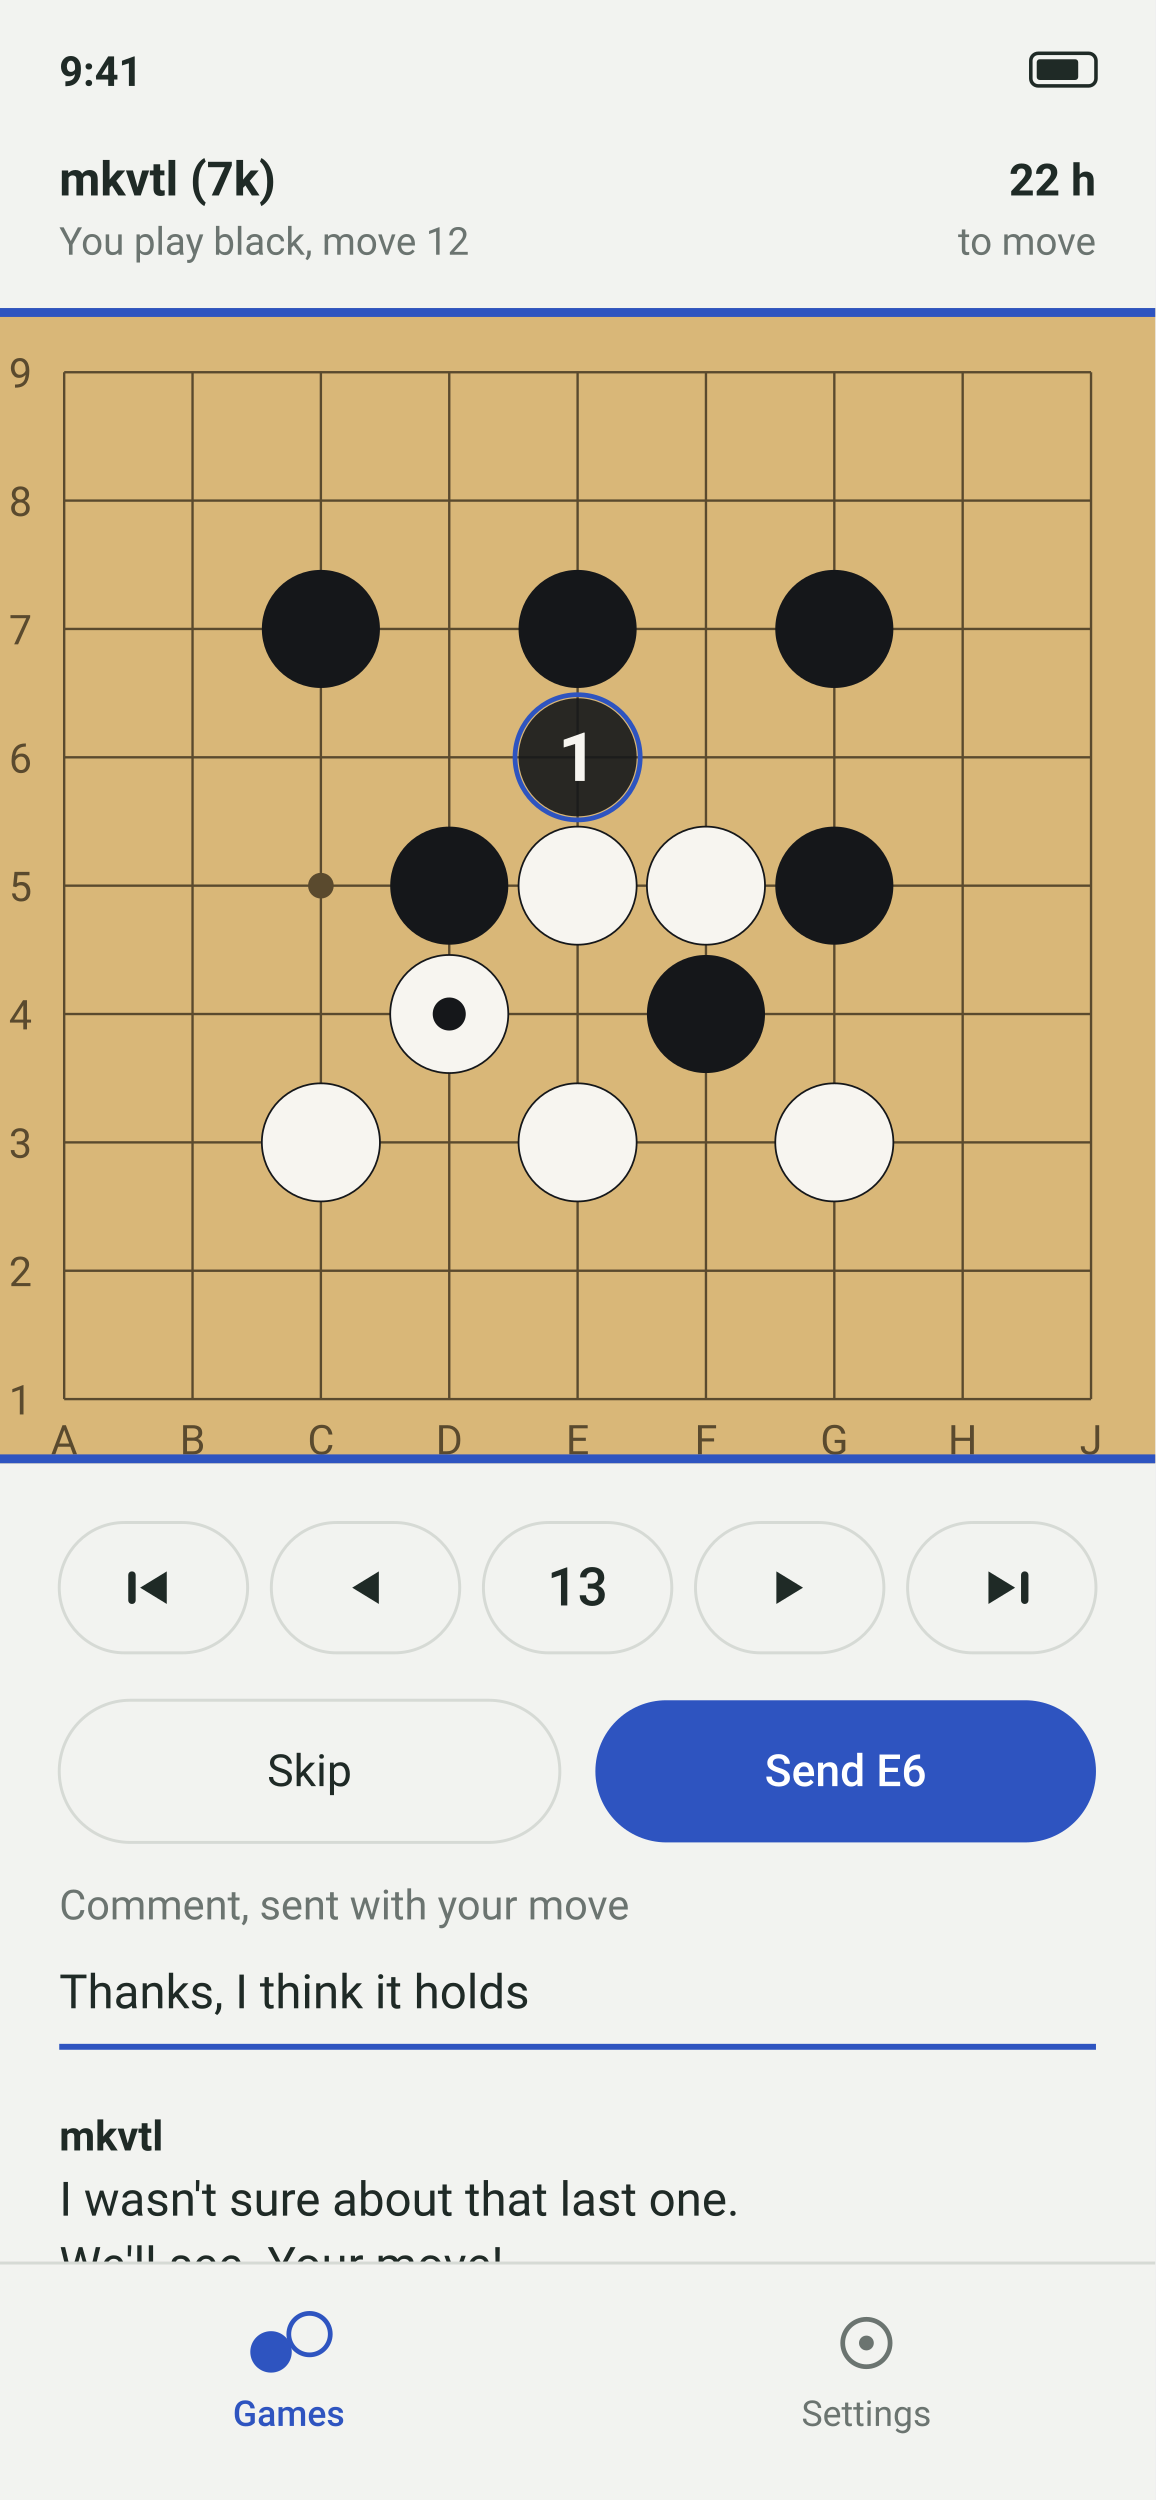
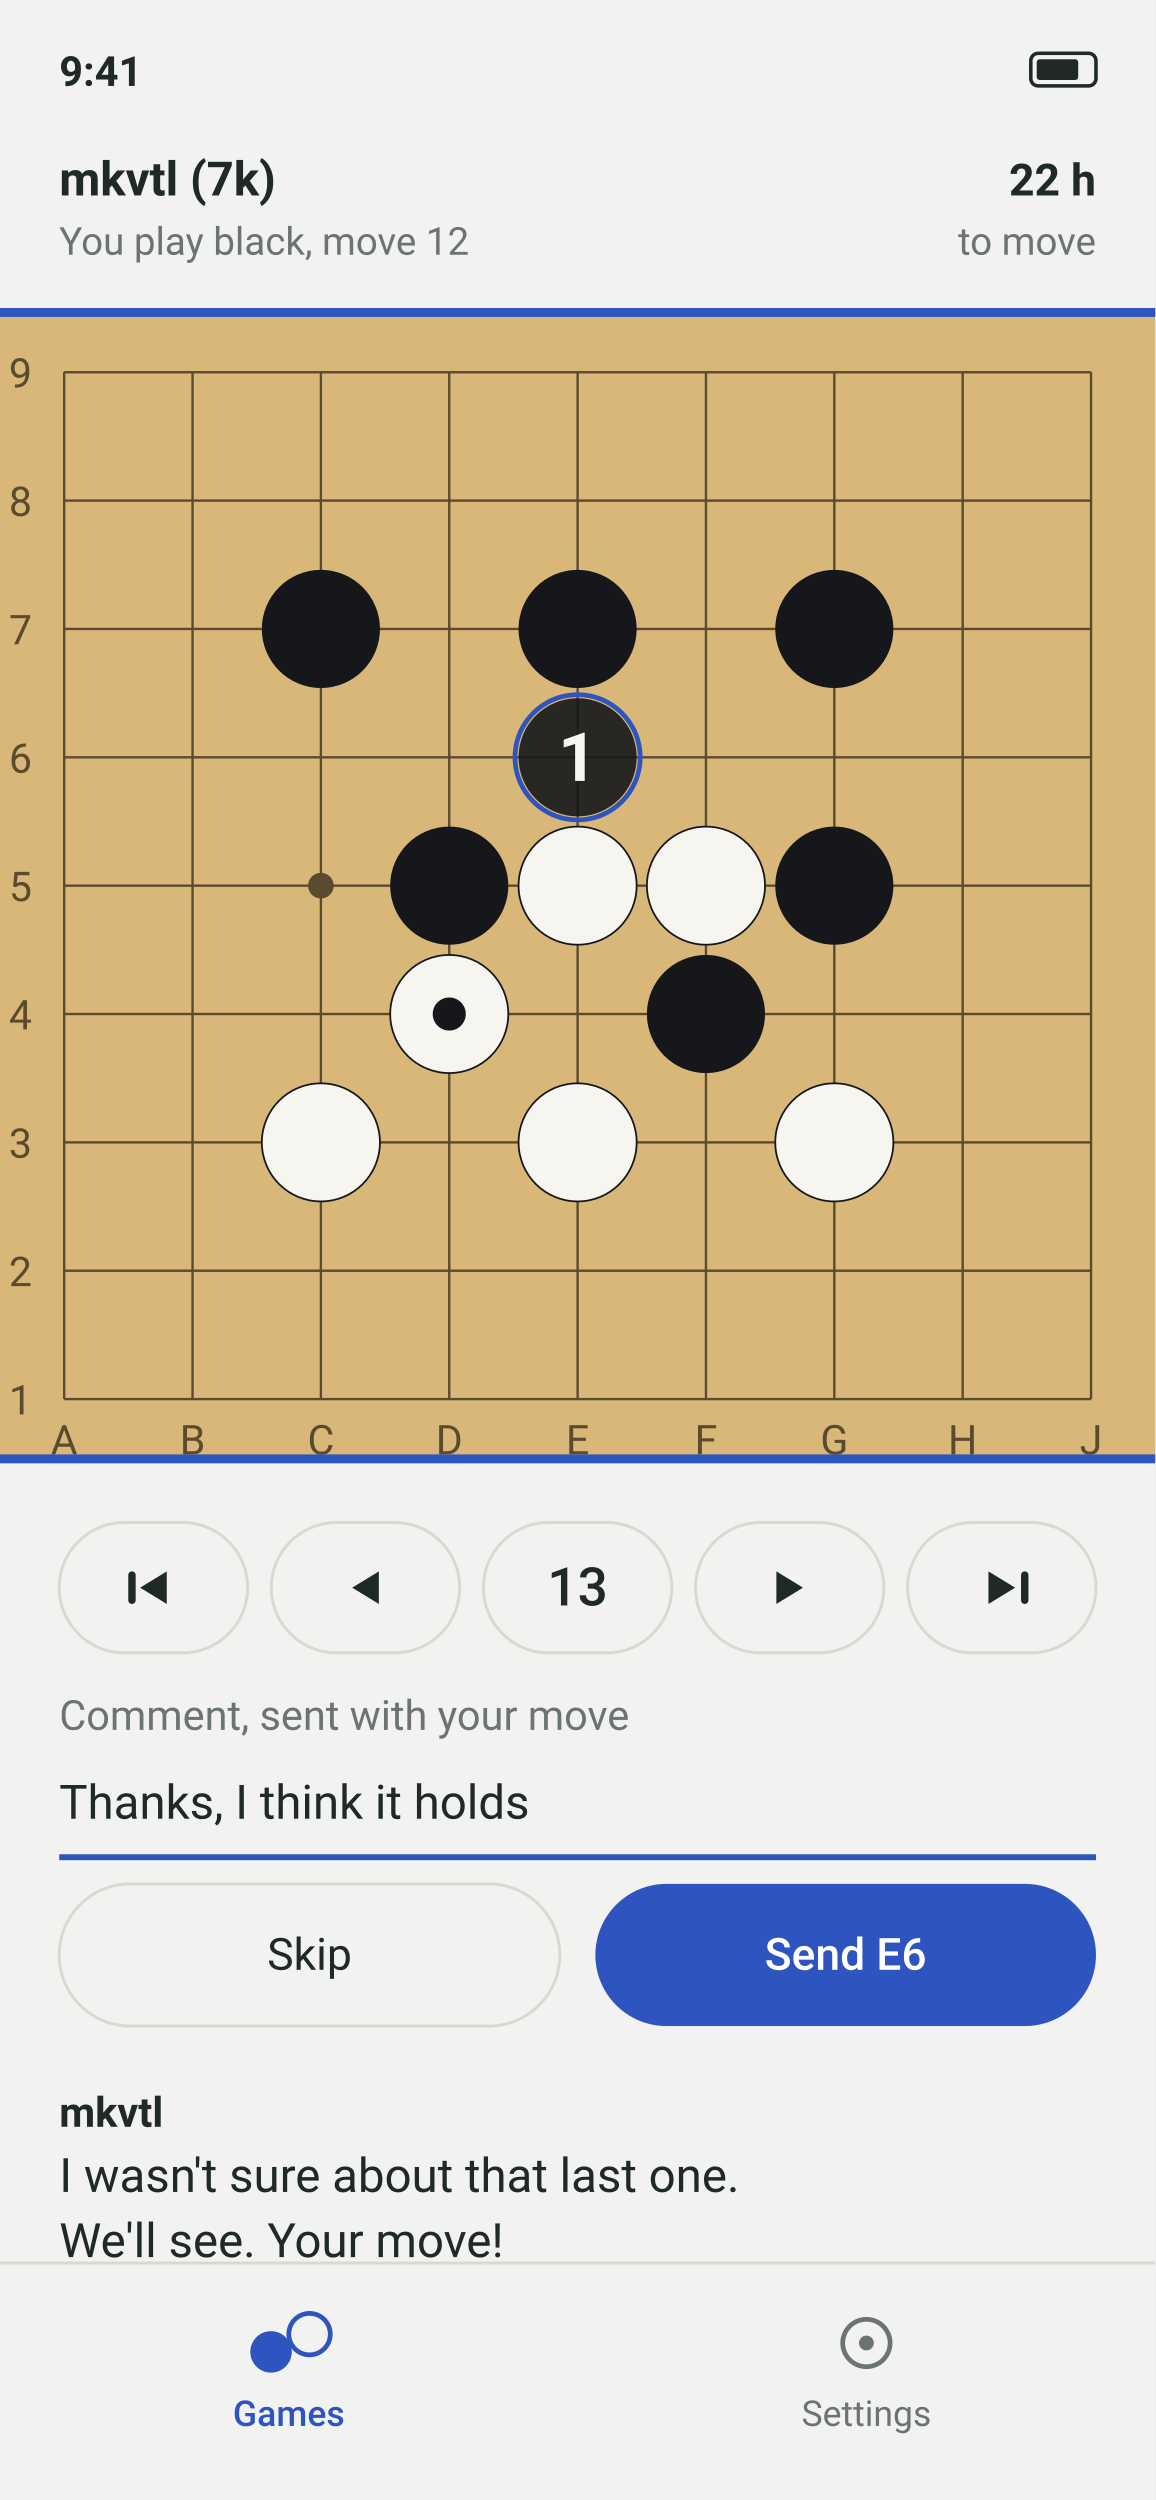
<svg xmlns="http://www.w3.org/2000/svg" width="390" height="844" viewBox="0 0 390 844">
  <rect width="390" height="844" fill="#F2F3F0" />
  <text x="20" y="29" font-family="'IBM Plex Sans', 'Segoe UI', Roboto, sans-serif" font-size="14" font-weight="600" fill="#1F2A26" text-anchor="start">9:41</text>
  <rect x="348" y="18" width="22" height="11" rx="2.5" fill="none" stroke="#1F2A26" stroke-width="1.2" />
  <rect x="350" y="20" width="14" height="7" rx="1" fill="#1F2A26" />
  <rect x="20" y="52" width="24" height="1" fill="none" />
  <text x="20" y="66" font-family="'IBM Plex Sans', 'Segoe UI', Roboto, sans-serif" font-size="16" font-weight="600" fill="#1F2A26" text-anchor="start">mkvtl (7k)</text>
  <text x="20" y="86" font-family="'IBM Plex Sans', 'Segoe UI', Roboto, sans-serif" font-size="13" font-weight="400" fill="#6B7470" text-anchor="start">You play black, move 12</text>
  <text x="370" y="66" font-family="'IBM Plex Sans', 'Segoe UI', Roboto, sans-serif" font-size="15" font-weight="600" fill="#1F2A26" text-anchor="end">22 h</text>
  <text x="370" y="86" font-family="'IBM Plex Sans', 'Segoe UI', Roboto, sans-serif" font-size="13" font-weight="400" fill="#6B7470" text-anchor="end">to move</text>
  <rect x="0" y="104" width="390" height="390" fill="#D9B778" />
  <line x1="21.667" y1="125.667" x2="368.333" y2="125.667" stroke="#5A4A2E" stroke-width="0.8" />
  <line x1="21.667" y1="125.667" x2="21.667" y2="472.333" stroke="#5A4A2E" stroke-width="0.8" />
  <line x1="21.667" y1="169.0" x2="368.333" y2="169.0" stroke="#5A4A2E" stroke-width="0.8" />
  <line x1="65.0" y1="125.667" x2="65.0" y2="472.333" stroke="#5A4A2E" stroke-width="0.8" />
  <line x1="21.667" y1="212.333" x2="368.333" y2="212.333" stroke="#5A4A2E" stroke-width="0.8" />
  <line x1="108.333" y1="125.667" x2="108.333" y2="472.333" stroke="#5A4A2E" stroke-width="0.8" />
  <line x1="21.667" y1="255.667" x2="368.333" y2="255.667" stroke="#5A4A2E" stroke-width="0.8" />
  <line x1="151.667" y1="125.667" x2="151.667" y2="472.333" stroke="#5A4A2E" stroke-width="0.8" />
  <line x1="21.667" y1="299.0" x2="368.333" y2="299.0" stroke="#5A4A2E" stroke-width="0.8" />
  <line x1="195.0" y1="125.667" x2="195.0" y2="472.333" stroke="#5A4A2E" stroke-width="0.8" />
  <line x1="21.667" y1="342.333" x2="368.333" y2="342.333" stroke="#5A4A2E" stroke-width="0.8" />
  <line x1="238.333" y1="125.667" x2="238.333" y2="472.333" stroke="#5A4A2E" stroke-width="0.8" />
  <line x1="21.667" y1="385.667" x2="368.333" y2="385.667" stroke="#5A4A2E" stroke-width="0.8" />
  <line x1="281.667" y1="125.667" x2="281.667" y2="472.333" stroke="#5A4A2E" stroke-width="0.8" />
  <line x1="21.667" y1="429" x2="368.333" y2="429" stroke="#5A4A2E" stroke-width="0.8" />
  <line x1="325" y1="125.667" x2="325" y2="472.333" stroke="#5A4A2E" stroke-width="0.8" />
  <line x1="21.667" y1="472.333" x2="368.333" y2="472.333" stroke="#5A4A2E" stroke-width="0.8" />
  <line x1="368.333" y1="125.667" x2="368.333" y2="472.333" stroke="#5A4A2E" stroke-width="0.8" />
  <circle cx="108.333" cy="212.333" r="4.333" fill="#5A4A2E" />
  <circle cx="108.333" cy="299.0" r="4.333" fill="#5A4A2E" />
  <circle cx="108.333" cy="385.667" r="4.333" fill="#5A4A2E" />
  <circle cx="195.0" cy="212.333" r="4.333" fill="#5A4A2E" />
  <circle cx="195.0" cy="299.0" r="4.333" fill="#5A4A2E" />
  <circle cx="195.0" cy="385.667" r="4.333" fill="#5A4A2E" />
  <circle cx="281.667" cy="212.333" r="4.333" fill="#5A4A2E" />
  <circle cx="281.667" cy="299.0" r="4.333" fill="#5A4A2E" />
  <circle cx="281.667" cy="385.667" r="4.333" fill="#5A4A2E" />
  <text x="21.667" y="491" font-family="'IBM Plex Sans', 'Segoe UI', Roboto, sans-serif" font-size="13.867" font-weight="400" fill="#5A4A2E" text-anchor="middle">A</text>
  <text x="3" y="130.867" font-family="'IBM Plex Sans', 'Segoe UI', Roboto, sans-serif" font-size="13.867" font-weight="400" fill="#5A4A2E" text-anchor="start">9</text>
  <text x="65.0" y="491" font-family="'IBM Plex Sans', 'Segoe UI', Roboto, sans-serif" font-size="13.867" font-weight="400" fill="#5A4A2E" text-anchor="middle">B</text>
  <text x="3" y="174.2" font-family="'IBM Plex Sans', 'Segoe UI', Roboto, sans-serif" font-size="13.867" font-weight="400" fill="#5A4A2E" text-anchor="start">8</text>
  <text x="108.333" y="491" font-family="'IBM Plex Sans', 'Segoe UI', Roboto, sans-serif" font-size="13.867" font-weight="400" fill="#5A4A2E" text-anchor="middle">C</text>
  <text x="3" y="217.533" font-family="'IBM Plex Sans', 'Segoe UI', Roboto, sans-serif" font-size="13.867" font-weight="400" fill="#5A4A2E" text-anchor="start">7</text>
  <text x="151.667" y="491" font-family="'IBM Plex Sans', 'Segoe UI', Roboto, sans-serif" font-size="13.867" font-weight="400" fill="#5A4A2E" text-anchor="middle">D</text>
  <text x="3" y="260.867" font-family="'IBM Plex Sans', 'Segoe UI', Roboto, sans-serif" font-size="13.867" font-weight="400" fill="#5A4A2E" text-anchor="start">6</text>
  <text x="195.0" y="491" font-family="'IBM Plex Sans', 'Segoe UI', Roboto, sans-serif" font-size="13.867" font-weight="400" fill="#5A4A2E" text-anchor="middle">E</text>
  <text x="3" y="304.2" font-family="'IBM Plex Sans', 'Segoe UI', Roboto, sans-serif" font-size="13.867" font-weight="400" fill="#5A4A2E" text-anchor="start">5</text>
  <text x="238.333" y="491" font-family="'IBM Plex Sans', 'Segoe UI', Roboto, sans-serif" font-size="13.867" font-weight="400" fill="#5A4A2E" text-anchor="middle">F</text>
  <text x="3" y="347.533" font-family="'IBM Plex Sans', 'Segoe UI', Roboto, sans-serif" font-size="13.867" font-weight="400" fill="#5A4A2E" text-anchor="start">4</text>
  <text x="281.667" y="491" font-family="'IBM Plex Sans', 'Segoe UI', Roboto, sans-serif" font-size="13.867" font-weight="400" fill="#5A4A2E" text-anchor="middle">G</text>
  <text x="3" y="390.867" font-family="'IBM Plex Sans', 'Segoe UI', Roboto, sans-serif" font-size="13.867" font-weight="400" fill="#5A4A2E" text-anchor="start">3</text>
  <text x="325" y="491" font-family="'IBM Plex Sans', 'Segoe UI', Roboto, sans-serif" font-size="13.867" font-weight="400" fill="#5A4A2E" text-anchor="middle">H</text>
  <text x="3" y="434.2" font-family="'IBM Plex Sans', 'Segoe UI', Roboto, sans-serif" font-size="13.867" font-weight="400" fill="#5A4A2E" text-anchor="start">2</text>
  <text x="368.333" y="491" font-family="'IBM Plex Sans', 'Segoe UI', Roboto, sans-serif" font-size="13.867" font-weight="400" fill="#5A4A2E" text-anchor="middle">J</text>
  <text x="3" y="477.533" font-family="'IBM Plex Sans', 'Segoe UI', Roboto, sans-serif" font-size="13.867" font-weight="400" fill="#5A4A2E" text-anchor="start">1</text>
  <circle cx="108.333" cy="212.333" r="19.933" fill="#15171A" stroke="#15171A" stroke-width="0" />
  <circle cx="281.667" cy="385.667" r="19.933" fill="#F7F5F0" stroke="#15171A" stroke-width="0.6" />
  <circle cx="281.667" cy="212.333" r="19.933" fill="#15171A" stroke="#15171A" stroke-width="0" />
  <circle cx="108.333" cy="385.667" r="19.933" fill="#F7F5F0" stroke="#15171A" stroke-width="0.6" />
  <circle cx="195.0" cy="212.333" r="19.933" fill="#15171A" stroke="#15171A" stroke-width="0" />
  <circle cx="195.0" cy="385.667" r="19.933" fill="#F7F5F0" stroke="#15171A" stroke-width="0.6" />
  <circle cx="238.333" cy="342.333" r="19.933" fill="#15171A" stroke="#15171A" stroke-width="0" />
  <circle cx="238.333" cy="299.0" r="19.933" fill="#F7F5F0" stroke="#15171A" stroke-width="0.6" />
  <circle cx="281.667" cy="299.0" r="19.933" fill="#15171A" stroke="#15171A" stroke-width="0" />
  <circle cx="195.0" cy="299.0" r="19.933" fill="#F7F5F0" stroke="#15171A" stroke-width="0.6" />
  <circle cx="151.667" cy="299.0" r="19.933" fill="#15171A" stroke="#15171A" stroke-width="0" />
  <circle cx="151.667" cy="342.333" r="19.933" fill="#F7F5F0" stroke="#15171A" stroke-width="0.6" />
  <circle cx="151.667" cy="342.333" r="5.581" fill="#15171A" />
  <circle cx="195.0" cy="255.667" r="19.933" fill="#15171A" opacity="0.9" />
  <circle cx="195.0" cy="255.667" r="21.133" fill="none" stroke="#2E54C0" stroke-width="1.6" />
  <text x="195.0" y="263.64" font-family="'IBM Plex Sans', 'Segoe UI', Roboto, sans-serif" font-size="22.923" font-weight="600" fill="#F7F5F0" text-anchor="middle">1</text>
  <rect x="0" y="104" width="390" height="3" fill="#2E54C0" />
  <rect x="0" y="491" width="390" height="3" fill="#2E54C0" />
  <rect x="20.0" y="514" width="63.6" height="44" rx="22.0" fill="none" stroke="#D6DAD5" stroke-width="1" />
  <polygon points="56.3,530.5 47.3,536.0 56.3,541.5" fill="#1F2A26" />
  <rect x="43.3" y="530.5" width="2.5" height="11" rx="1.2" fill="#1F2A26" />
  <rect x="91.6" y="514" width="63.6" height="44" rx="22.0" fill="none" stroke="#D6DAD5" stroke-width="1" />
  <polygon points="127.9,530.5 118.9,536.0 127.9,541.5" fill="#1F2A26" />
  <rect x="163.2" y="514" width="63.6" height="44" rx="22.0" fill="none" stroke="#D6DAD5" stroke-width="1" />
  <text x="195.0" y="542.0" font-family="'IBM Plex Sans', 'Segoe UI', Roboto, sans-serif" font-size="18" font-weight="500" fill="#1F2A26" text-anchor="middle">13</text>
  <rect x="234.8" y="514" width="63.6" height="44" rx="22.0" fill="none" stroke="#D6DAD5" stroke-width="1" />
  <polygon points="262.1,530.5 271.1,536.0 262.1,541.5" fill="#1F2A26" />
  <rect x="306.4" y="514" width="63.6" height="44" rx="22.0" fill="none" stroke="#D6DAD5" stroke-width="1" />
  <polygon points="333.7,530.5 342.7,536.0 333.7,541.5" fill="#1F2A26" />
  <rect x="344.7" y="530.5" width="2.5" height="11" rx="1.2" fill="#1F2A26" />
-   <rect x="20" y="574" width="169.0" height="48" rx="24.0" fill="none" stroke="#D6DAD5" stroke-width="1" />
-   <text x="104.5" y="603.0" font-family="'IBM Plex Sans', 'Segoe UI', Roboto, sans-serif" font-size="15" font-weight="400" fill="#1F2A26" text-anchor="middle">Skip</text>
-   <rect x="201.0" y="574" width="169.0" height="48" rx="24.0" fill="#2E54C0" />
-   <text x="285.5" y="603.0" font-family="'IBM Plex Sans', 'Segoe UI', Roboto, sans-serif" font-size="15" font-weight="500" fill="#FFFFFF" text-anchor="middle">Send E6</text>
-   <text x="20" y="648" font-family="'IBM Plex Sans', 'Segoe UI', Roboto, sans-serif" font-size="14" font-weight="400" fill="#6B7470" text-anchor="start">Comment, sent with your move</text>
-   <text x="20" y="678" font-family="'IBM Plex Sans', 'Segoe UI', Roboto, sans-serif" font-size="16" font-weight="400" fill="#1F2A26" text-anchor="start">Thanks, I think it holds</text>
-   <rect x="20" y="690" width="350" height="2" fill="#2E54C0" />
-   <text x="20" y="726" font-family="'IBM Plex Sans', 'Segoe UI', Roboto, sans-serif" font-size="14" font-weight="600" fill="#1F2A26" text-anchor="start">mkvtl</text>
-   <text x="20" y="748" font-family="'IBM Plex Sans', 'Segoe UI', Roboto, sans-serif" font-size="16" font-weight="400" fill="#1F2A26" text-anchor="start">I wasn't sure about that last one.</text>
-   <text x="20" y="770" font-family="'IBM Plex Sans', 'Segoe UI', Roboto, sans-serif" font-size="16" font-weight="400" fill="#1F2A26" text-anchor="start">We'll see. Your move!</text>
+   <text x="20" y="584" font-family="'IBM Plex Sans', 'Segoe UI', Roboto, sans-serif" font-size="14" font-weight="400" fill="#6B7470" text-anchor="start">Comment, sent with your move</text>
+   <text x="20" y="614" font-family="'IBM Plex Sans', 'Segoe UI', Roboto, sans-serif" font-size="16" font-weight="400" fill="#1F2A26" text-anchor="start">Thanks, I think it holds</text>
+   <rect x="20" y="626" width="350" height="2" fill="#2E54C0" />
+   <rect x="20" y="636" width="169.0" height="48" rx="24.0" fill="none" stroke="#D6DAD5" stroke-width="1" />
+   <text x="104.5" y="665.0" font-family="'IBM Plex Sans', 'Segoe UI', Roboto, sans-serif" font-size="15" font-weight="400" fill="#1F2A26" text-anchor="middle">Skip</text>
+   <rect x="201.0" y="636" width="169.0" height="48" rx="24.0" fill="#2E54C0" />
+   <text x="285.5" y="665.0" font-family="'IBM Plex Sans', 'Segoe UI', Roboto, sans-serif" font-size="15" font-weight="500" fill="#FFFFFF" text-anchor="middle">Send E6</text>
+   <text x="20" y="718" font-family="'IBM Plex Sans', 'Segoe UI', Roboto, sans-serif" font-size="14" font-weight="600" fill="#1F2A26" text-anchor="start">mkvtl</text>
+   <text x="20" y="740" font-family="'IBM Plex Sans', 'Segoe UI', Roboto, sans-serif" font-size="16" font-weight="400" fill="#1F2A26" text-anchor="start">I wasn't sure about that last one.</text>
+   <text x="20" y="762" font-family="'IBM Plex Sans', 'Segoe UI', Roboto, sans-serif" font-size="16" font-weight="400" fill="#1F2A26" text-anchor="start">We'll see. Your move!</text>
  <rect x="0" y="764" width="390" height="80" fill="#F2F3F0" />
  <line x1="0" y1="764" x2="390" y2="764" stroke="#D6DAD5" stroke-width="1" />
  <circle cx="91.5" cy="794" r="7" fill="#2E54C0" />
  <circle cx="104.5" cy="788" r="7" fill="none" stroke="#2E54C0" stroke-width="1.6" />
  <text x="97.5" y="819" font-family="'IBM Plex Sans', 'Segoe UI', Roboto, sans-serif" font-size="12" font-weight="500" fill="#2E54C0" text-anchor="middle">Games</text>
  <circle cx="292.5" cy="791" r="8" fill="none" stroke="#6B7470" stroke-width="1.6" />
  <circle cx="292.5" cy="791" r="2.5" fill="#6B7470" />
  <text x="292.5" y="819" font-family="'IBM Plex Sans', 'Segoe UI', Roboto, sans-serif" font-size="12" font-weight="400" fill="#6B7470" text-anchor="middle">Settings</text>
</svg>
